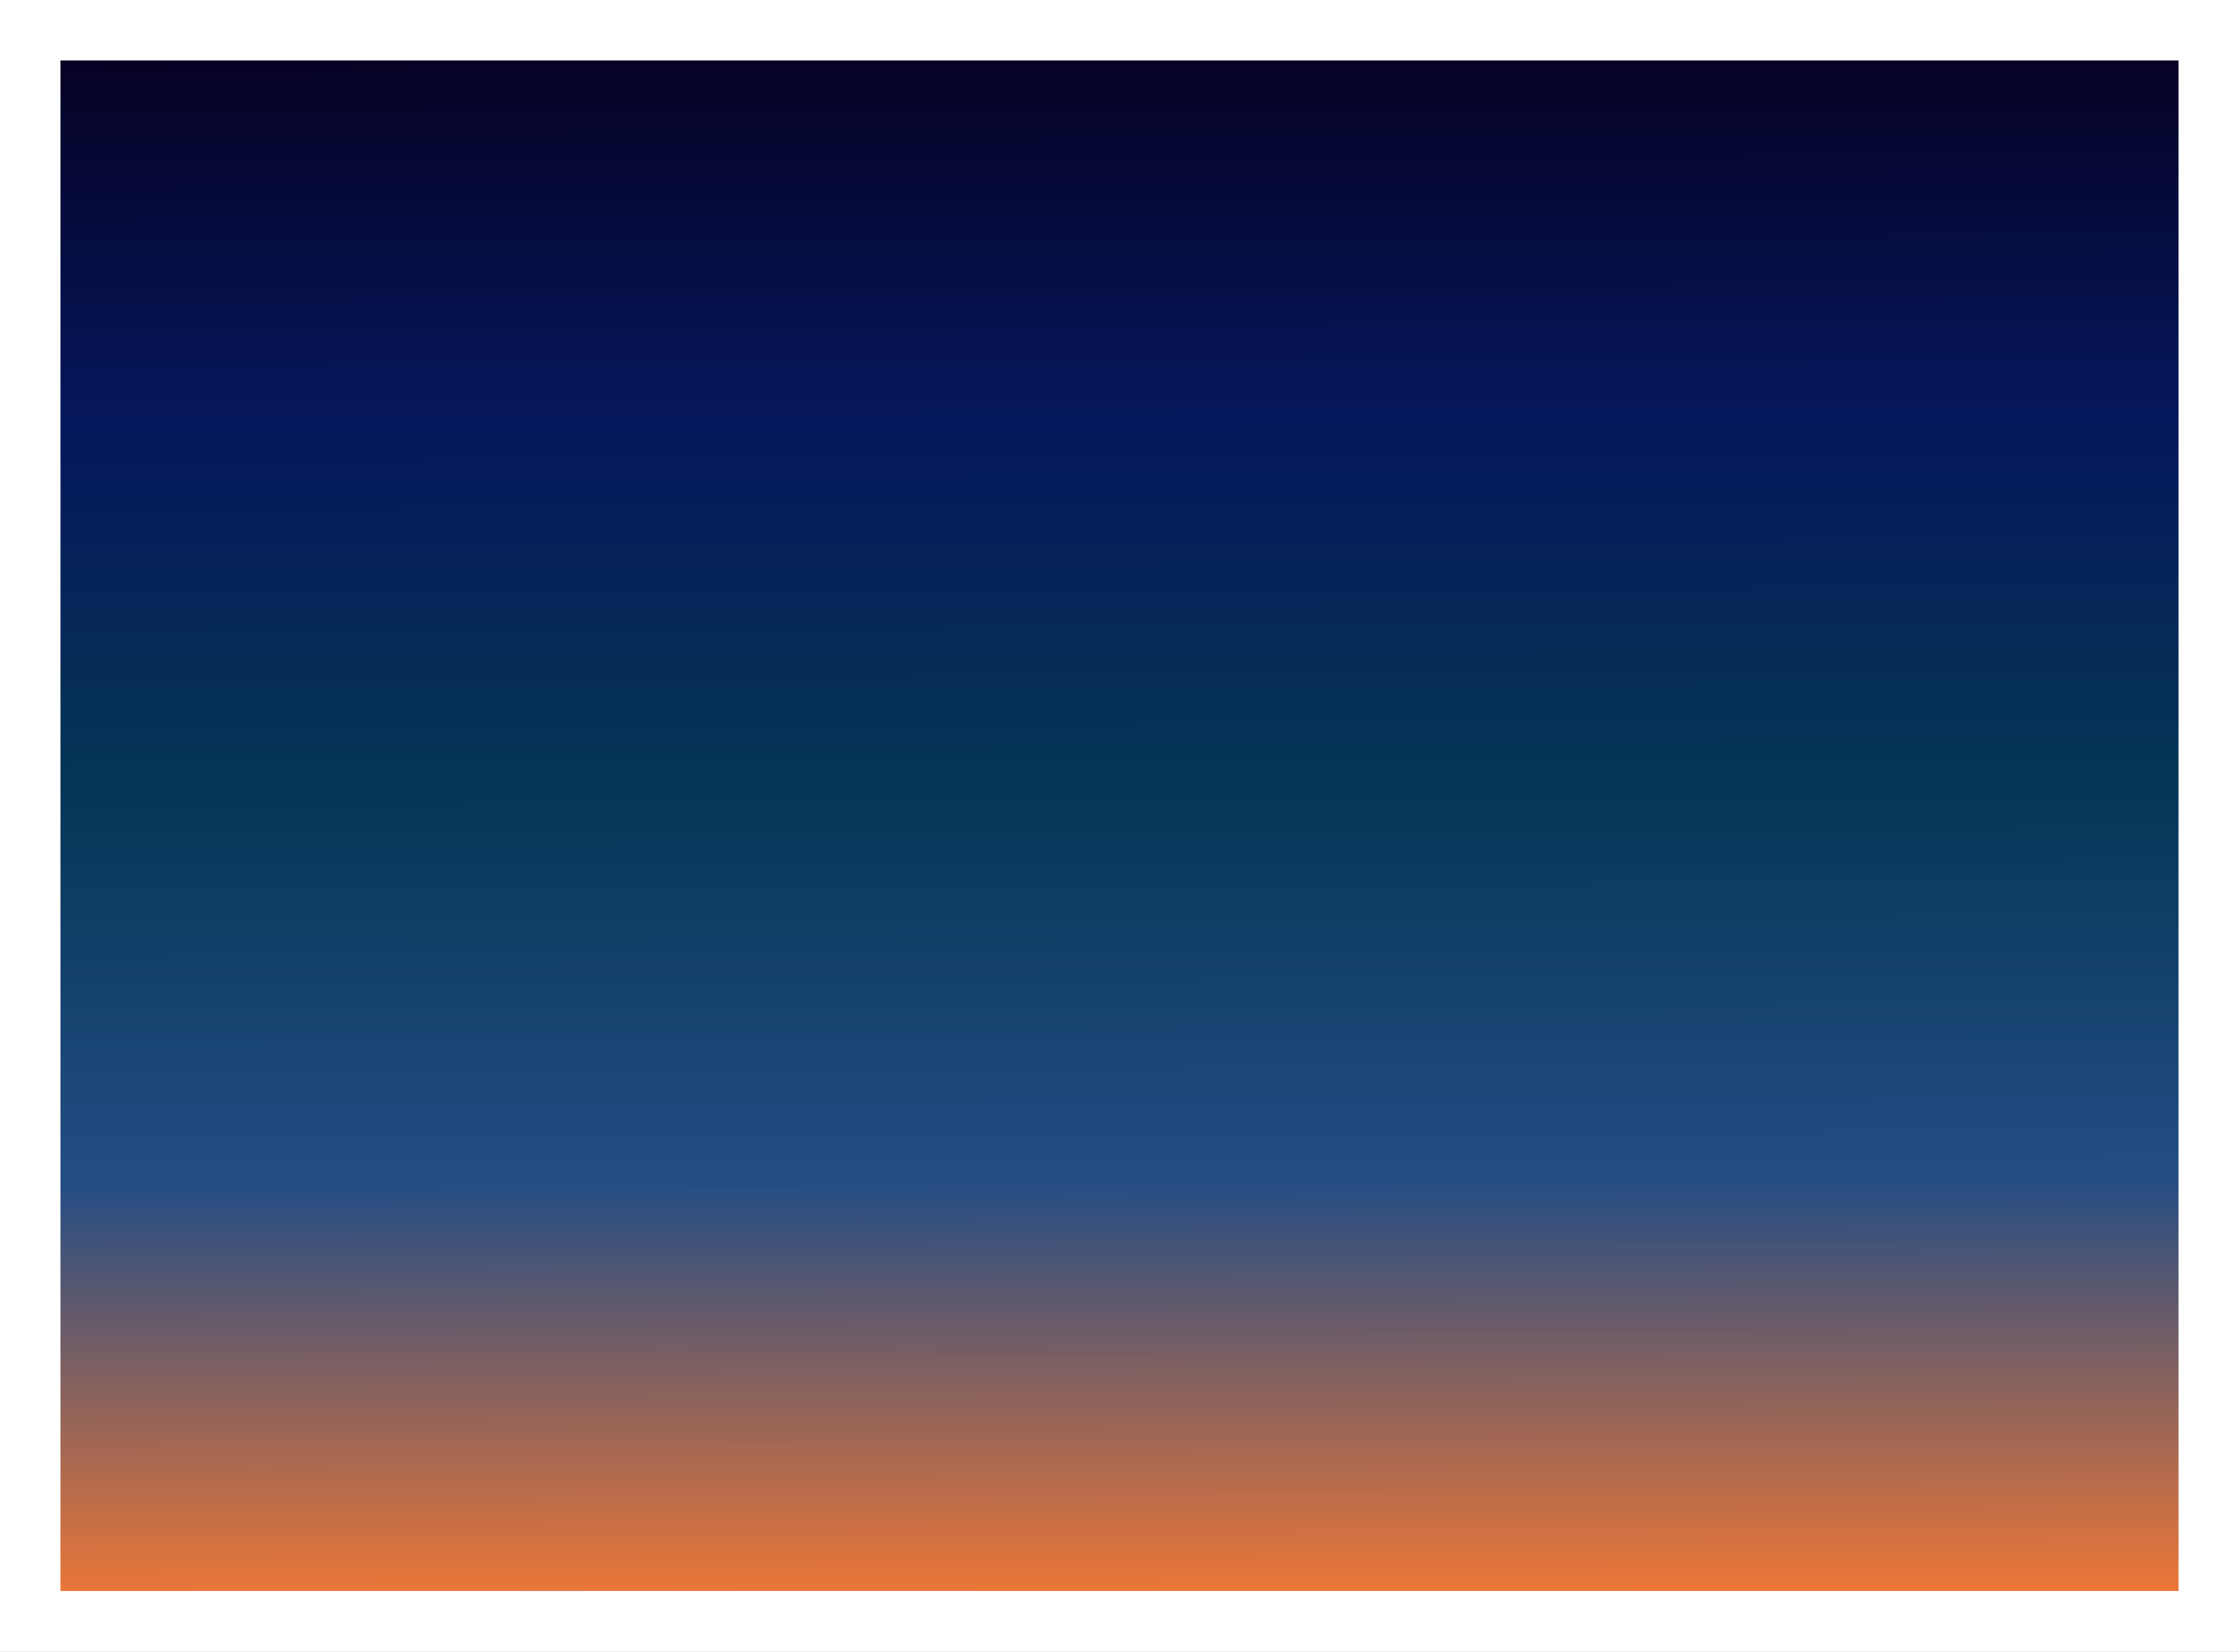
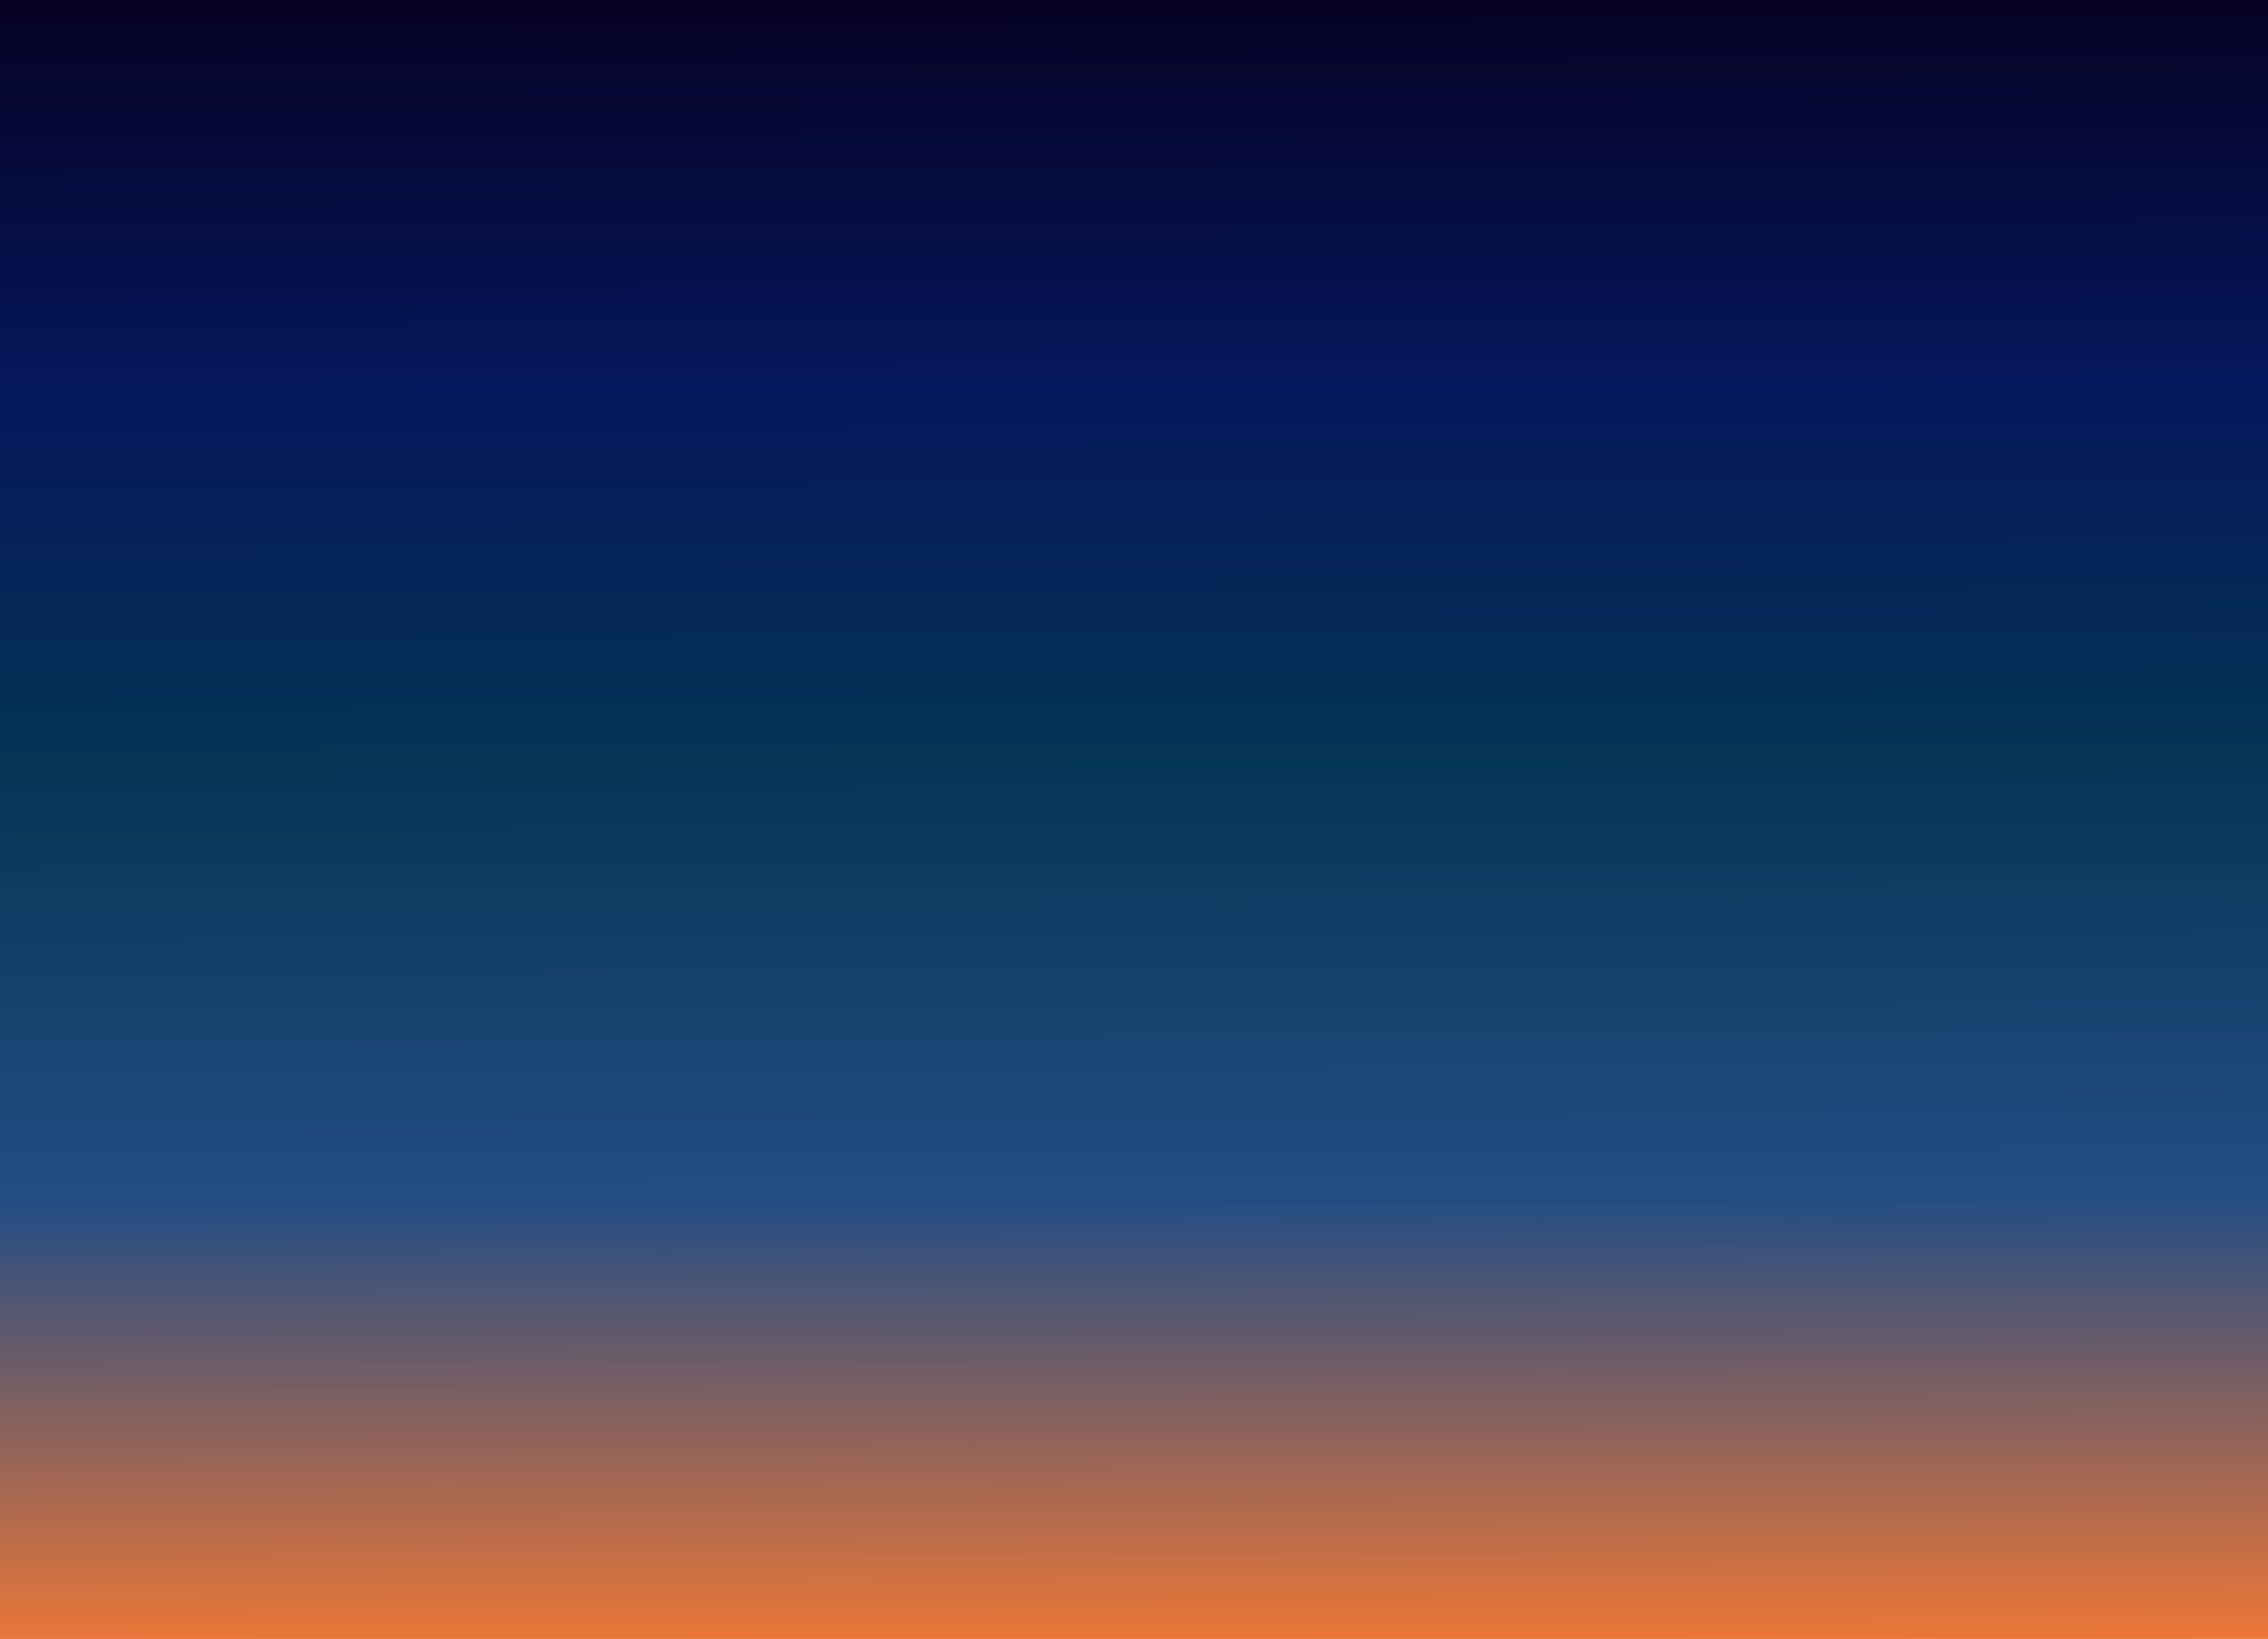
- <svg xmlns="http://www.w3.org/2000/svg" viewBox="0 0 1300 959">
+ <svg xmlns="http://www.w3.org/2000/svg" viewBox="0 0 1230 889">
  <defs>
    <style>
      .cls-1 {
-         stroke: #fff;
-         stroke-width: 35px;
        fill: url(#linear-gradient);
-       }
- 
-       .cls-2 {
-         stroke: none;
-       }
- 
-       .cls-3 {
-         fill: none;
      }
    </style>
    <linearGradient id="linear-gradient" x1="0.486" y1="1" x2="0.481" gradientUnits="objectBoundingBox">
      <stop offset="0" stop-color="#ee7736" />
      <stop offset="0.27" stop-color="#244d84" />
      <stop offset="0.533" stop-color="#053555" />
      <stop offset="0.763" stop-color="#05175c" />
      <stop offset="1" stop-color="#060224" />
    </linearGradient>
  </defs>
-   <g id="Rectangle_171" data-name="Rectangle 171" class="cls-1" transform="translate(35 35)">
-     <rect class="cls-2" width="1230" height="889" />
-     <rect class="cls-3" x="-17.5" y="-17.5" width="1265" height="924" />
-   </g>
+   <rect id="Rectangle_171" data-name="Rectangle 171" class="cls-1" width="1230" height="889" />
</svg>
